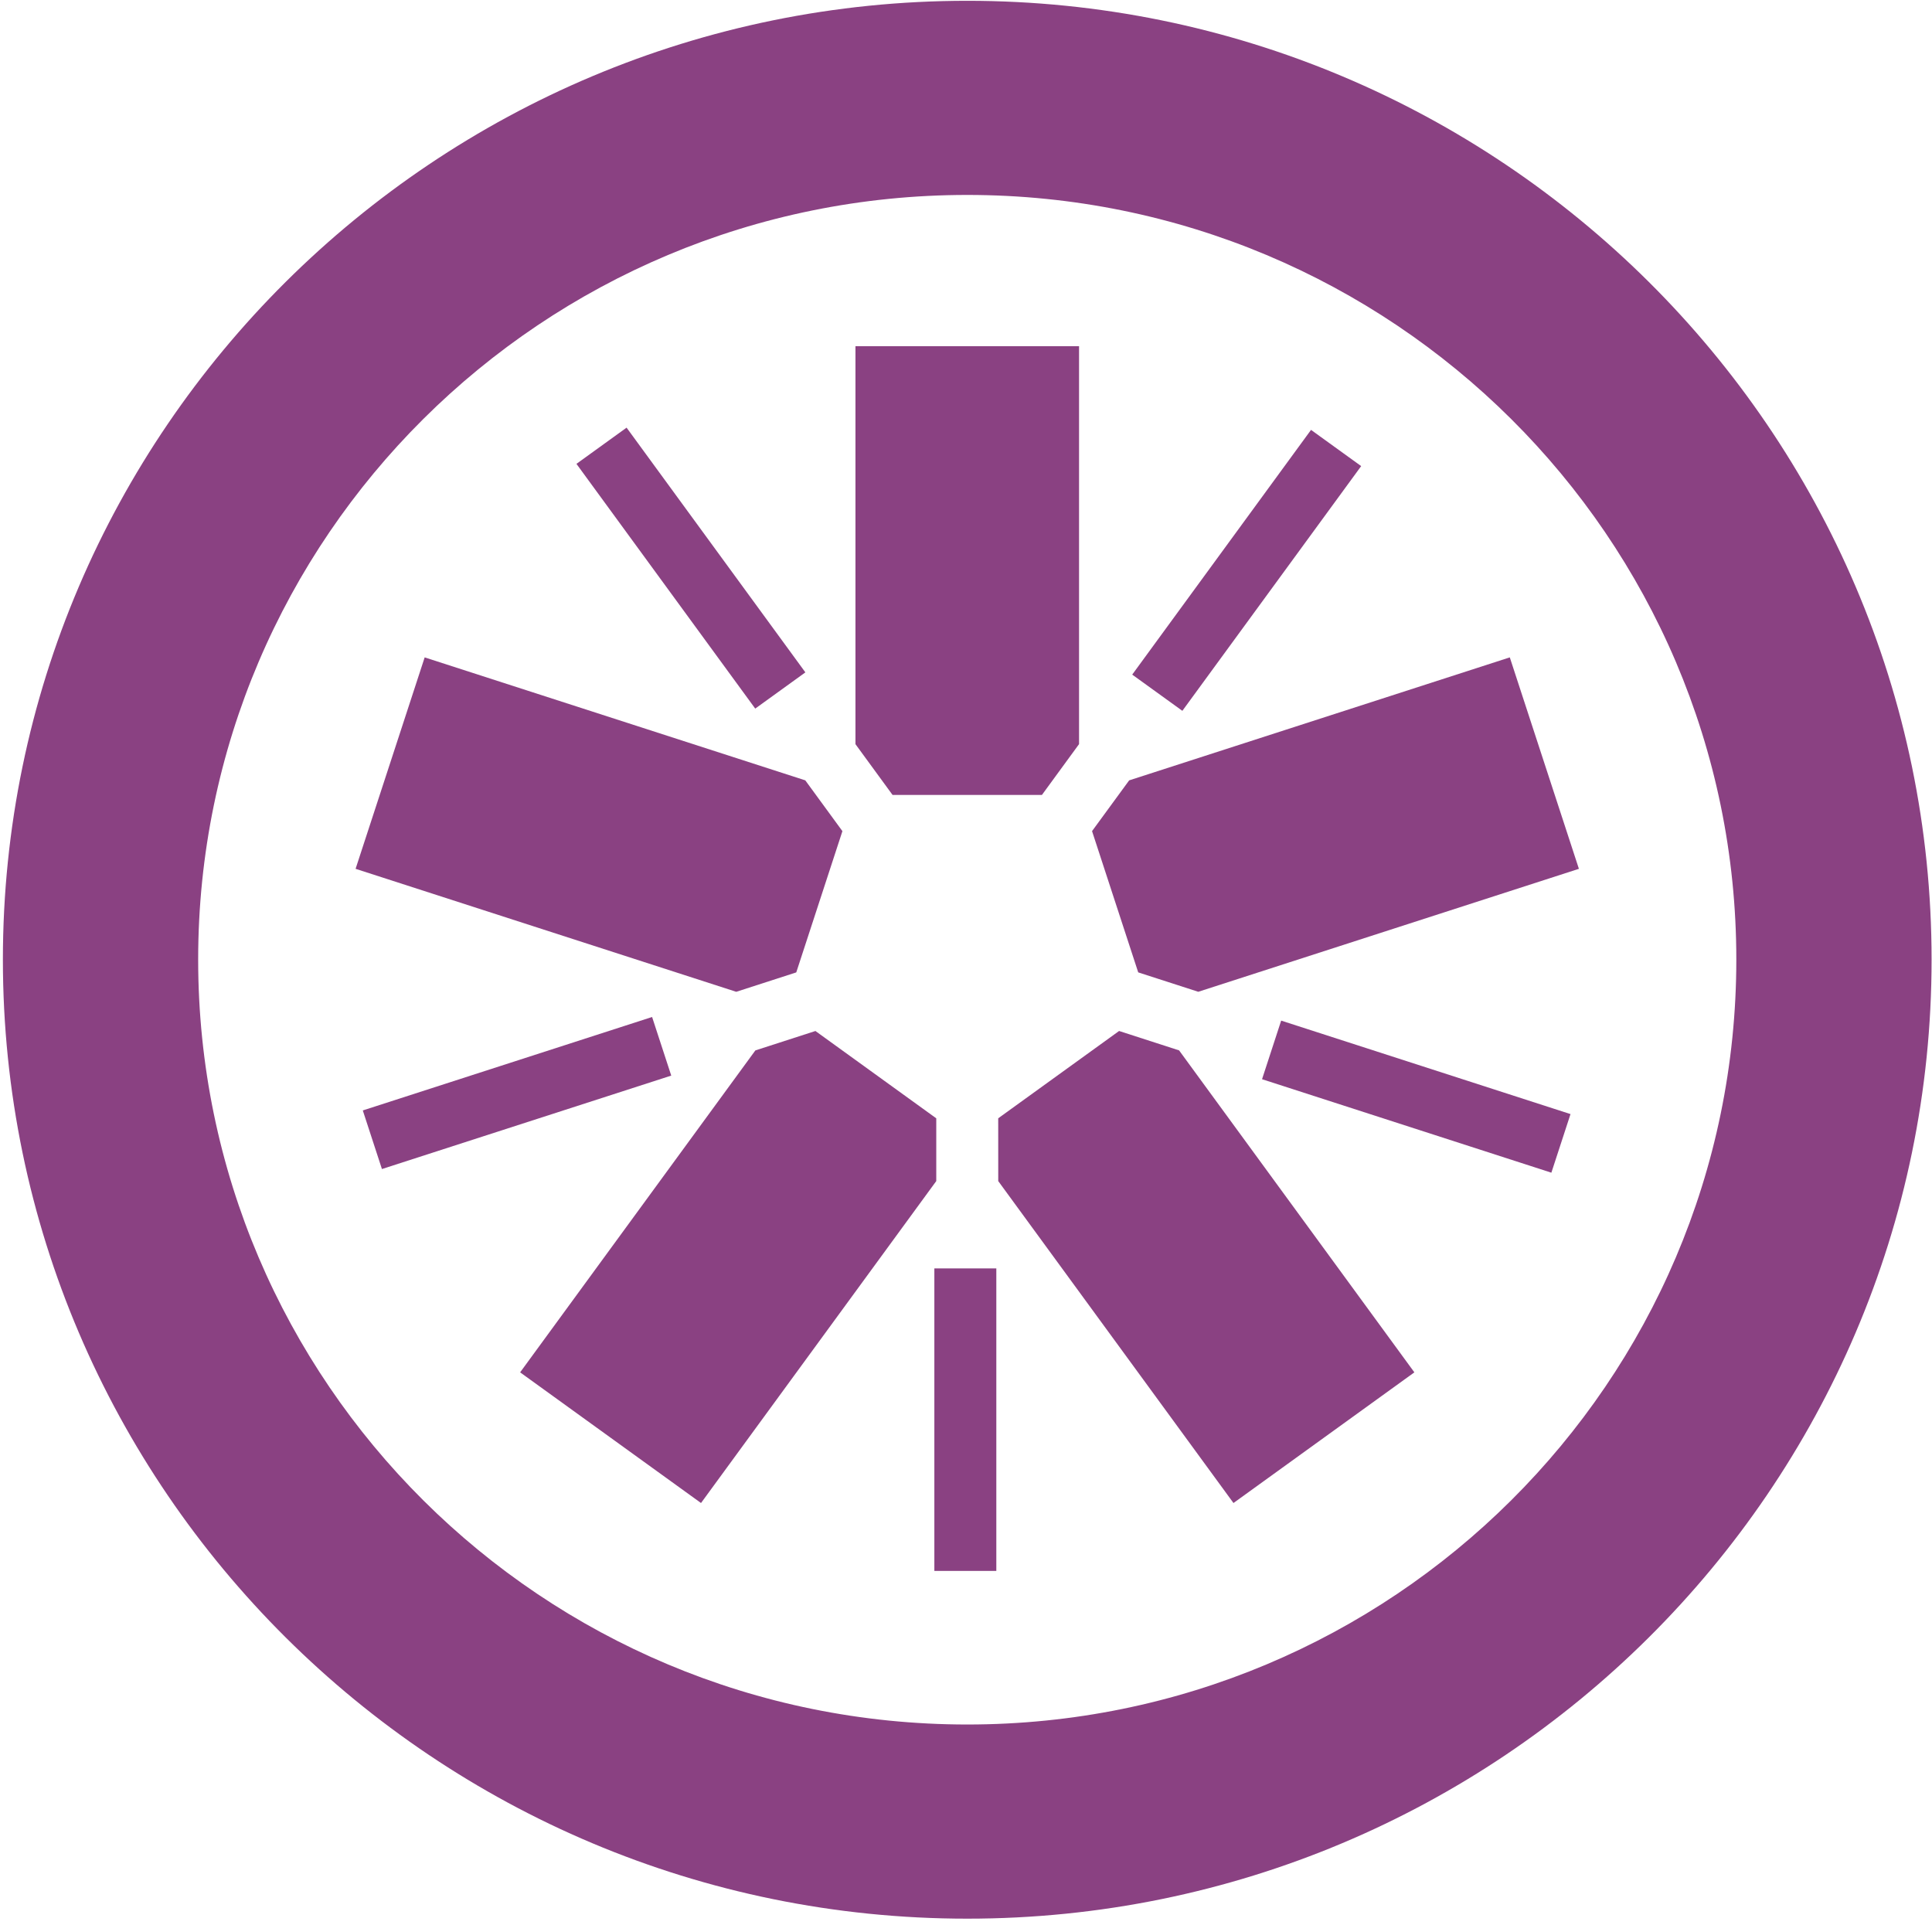
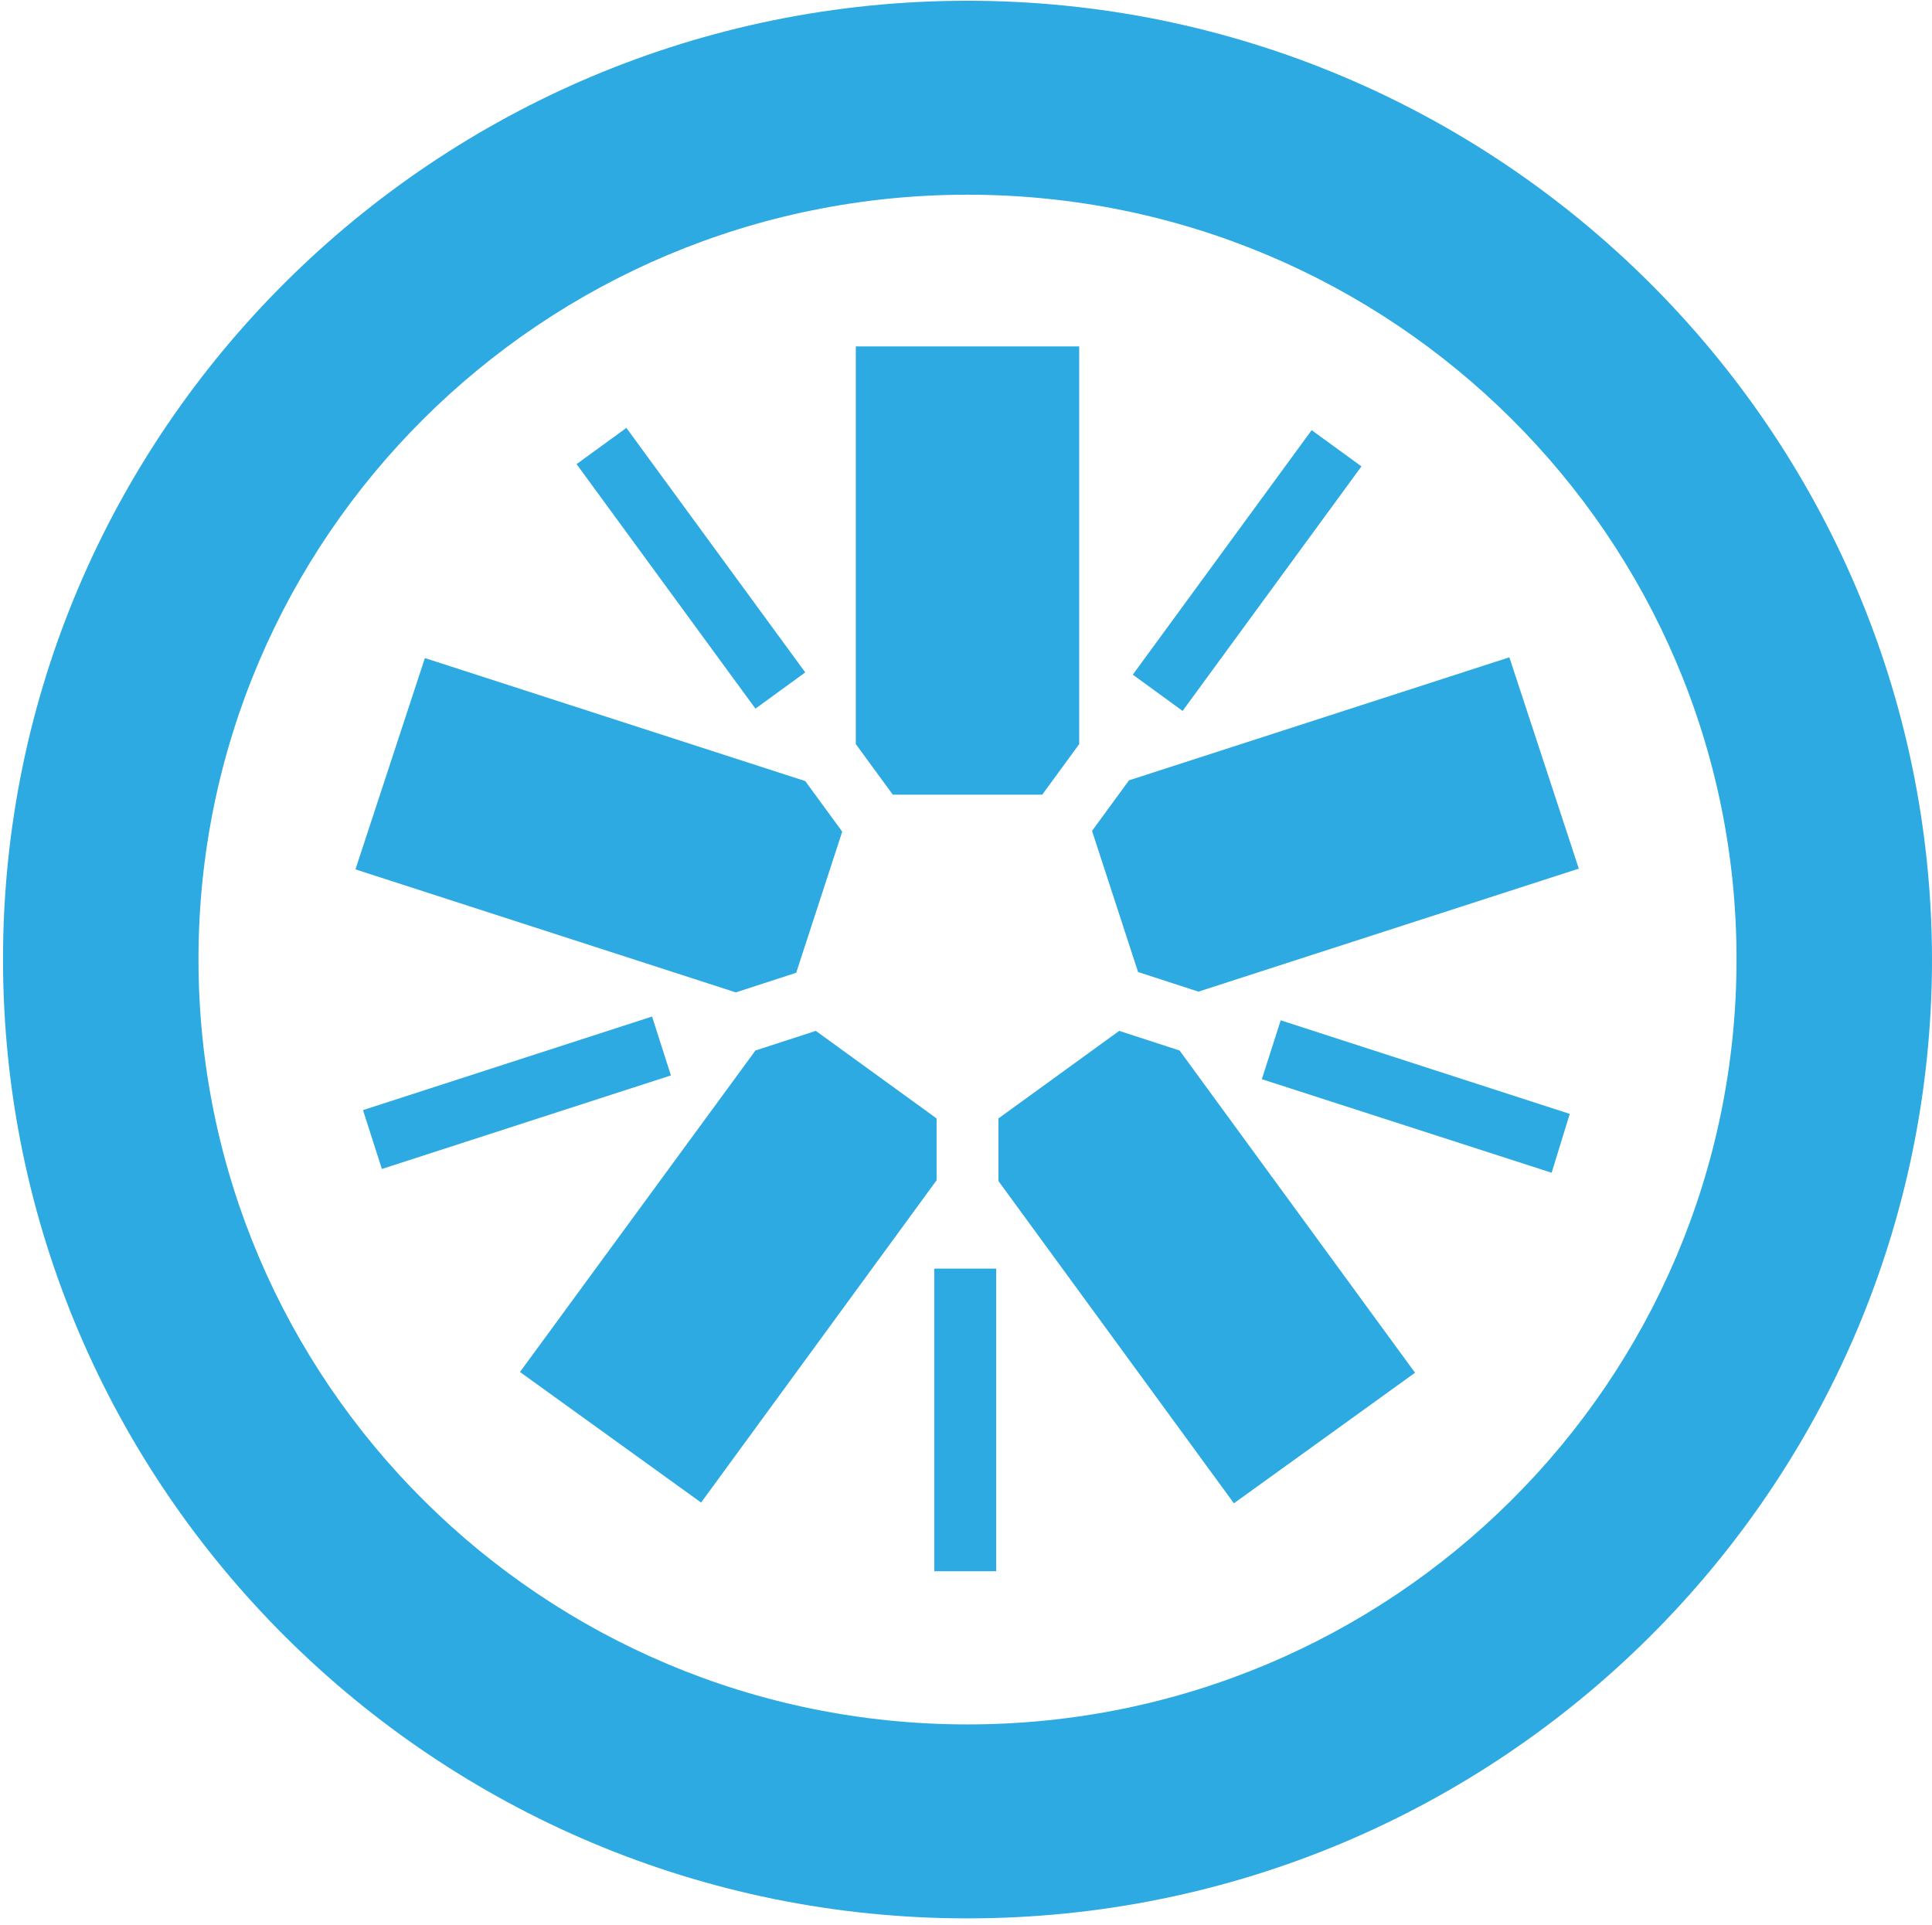
- <svg xmlns="http://www.w3.org/2000/svg" width="256px" height="255px" viewBox="0 0 256 255" version="1.1" preserveAspectRatio="xMinYMin meet">
-   <g transform="translate(128, 127) scale(1, -1) translate(-128, -127) translate(0, -1)" fill="#8A4182">
-     <path d="M118.267,149.666 L138.062,149.666 L142.98,156.399 L142.98,209.126 L113.353,209.126 L113.353,156.393 L118.267,149.666" />
-     <path d="M105.509,126.149 L111.624,144.866 L106.705,151.597 L56.271,167.89 L47.117,139.874 L97.557,123.578 L105.509,126.149" />
-     <path d="M124.06,106.813 L108.048,118.384 L100.089,115.811 L68.92,73.152 L92.888,55.838 L124.06,98.499 L124.06,106.813" />
-     <path d="M148.285,118.386 L132.269,106.817 L132.273,98.497 L163.442,55.838 L187.411,73.152 L156.236,115.815 L148.285,118.386" />
-     <path d="M144.702,144.87 L150.82,126.151 L158.778,123.581 L209.213,139.874 L200.056,167.892 L149.62,151.595 L144.702,144.87" />
-     <path d="M128.171,254.894 C57.709,254.894 0.383,197.901 0.383,127.848 C0.383,57.77 57.709,0.761 128.171,0.761 C198.625,0.761 255.945,57.77 255.945,127.848 C255.945,197.901 198.625,254.894 128.171,254.894 L128.171,254.894 L128.171,254.894 Z M128.171,229.169 C184.44,229.169 230.071,183.812 230.071,127.848 C230.071,71.866 184.44,26.489 128.171,26.489 C71.883,26.489 26.258,71.866 26.258,127.848 C26.258,183.812 71.883,229.169 128.171,229.169 L128.171,229.169 Z" />
-     <path d="M205.565,99.609 L167.227,111.996 L169.762,119.761 L208.1,107.374 L205.565,99.609" />
-     <path d="M156.669,160.81 L150.025,165.608 L173.718,198.037 L180.362,193.238 L156.669,160.81" />
-     <path d="M100.072,161.105 L76.382,193.535 L83.026,198.333 L106.716,165.905 L100.072,161.105" />
-     <path d="M50.608,100.093 L48.072,107.858 L86.406,120.24 L88.943,112.475 L50.608,100.093" />
-     <path d="M123.807,46.841 L132.018,46.841 L132.018,86.926 L123.807,86.926 L123.807,46.841 L123.807,46.841 Z" />
+ <svg xmlns="http://www.w3.org/2000/svg" version="1.1" id="Layer_1" x="0px" y="0px" viewBox="0 0 256 255" style="enable-background:new 0 0 256 255;" xml:space="preserve">
+   <style type="text/css">
+ 	.st0{fill:#2CAAE1;}
+ </style>
+   <g transform="translate(128, 127) scale(1, -1) translate(-128, -127) translate(0, -1)">
+     <path class="st0" d="M118.3,149.7h19.8l4.9,6.7v52.7h-29.6v-52.7L118.3,149.7" />
+     <path class="st0" d="M105.5,126.1l6.1,18.7l-4.9,6.7l-50.4,16.3l-9.2-28l50.4-16.3L105.5,126.1" />
+     <path class="st0" d="M124.1,106.8l-16,11.6l-8-2.6L68.9,73.2l24-17.3l31.2,42.7V106.8" />
+     <path class="st0" d="M148.3,118.4l-16-11.6l0-8.3l31.2-42.7l24,17.3l-31.2,42.7L148.3,118.4" />
+     <path class="st0" d="M144.7,144.9l6.1-18.7l8-2.6l50.4,16.3l-9.2,28l-50.4-16.3L144.7,144.9" />
+     <path class="st0" d="M128.2,254.9c-70.5,0-127.8-57-127.8-127C0.4,57.8,57.7,0.8,128.2,0.8c70.5,0,127.8,57,127.8,127.1   C255.9,197.9,198.6,254.9,128.2,254.9L128.2,254.9L128.2,254.9z M128.2,229.2c56.3,0,101.9-45.4,101.9-101.3   c0-56-45.6-101.4-101.9-101.4c-56.3,0-101.9,45.4-101.9,101.4C26.3,183.8,71.9,229.2,128.2,229.2L128.2,229.2z" />
+     <path class="st0" d="M205.6,99.6L167.2,112l2.5,7.8l38.3-12.4L205.6,99.6" />
+     <path class="st0" d="M156.7,160.8l-6.6,4.8l23.7,32.4l6.6-4.8L156.7,160.8" />
+     <path class="st0" d="M100.1,161.1l-23.7,32.4l6.6,4.8l23.7-32.4L100.1,161.1" />
+     <path class="st0" d="M50.6,100.1l-2.5,7.8l38.3,12.4l2.5-7.8L50.6,100.1" />
+     <path class="st0" d="M123.8,46.8h8.2v40.1h-8.2V46.8L123.8,46.8z" />
  </g>
</svg>
